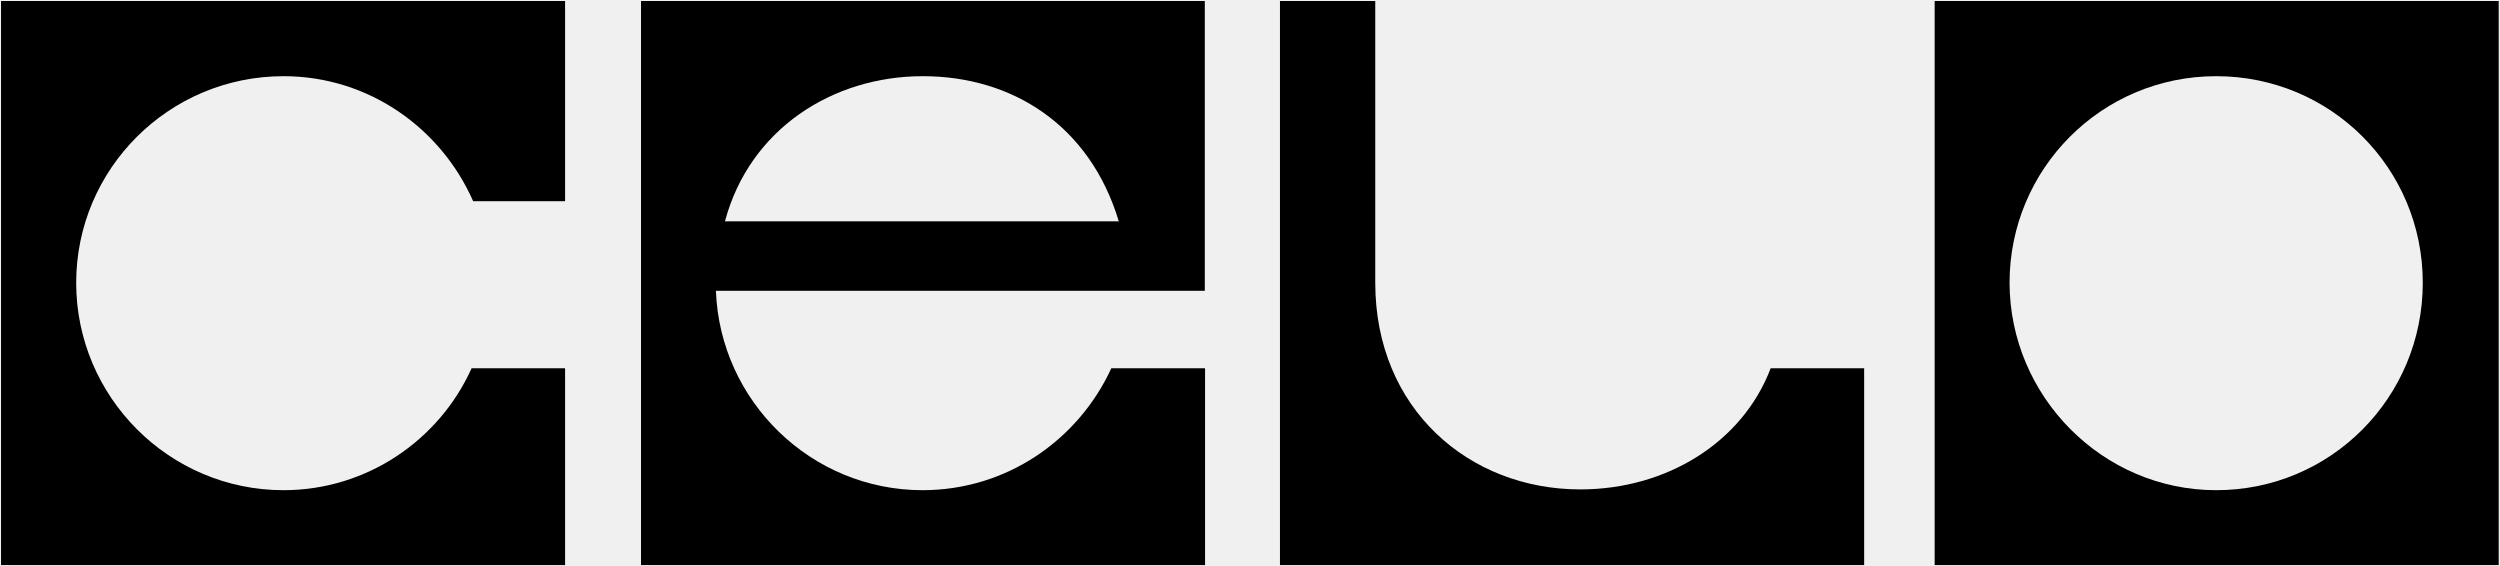
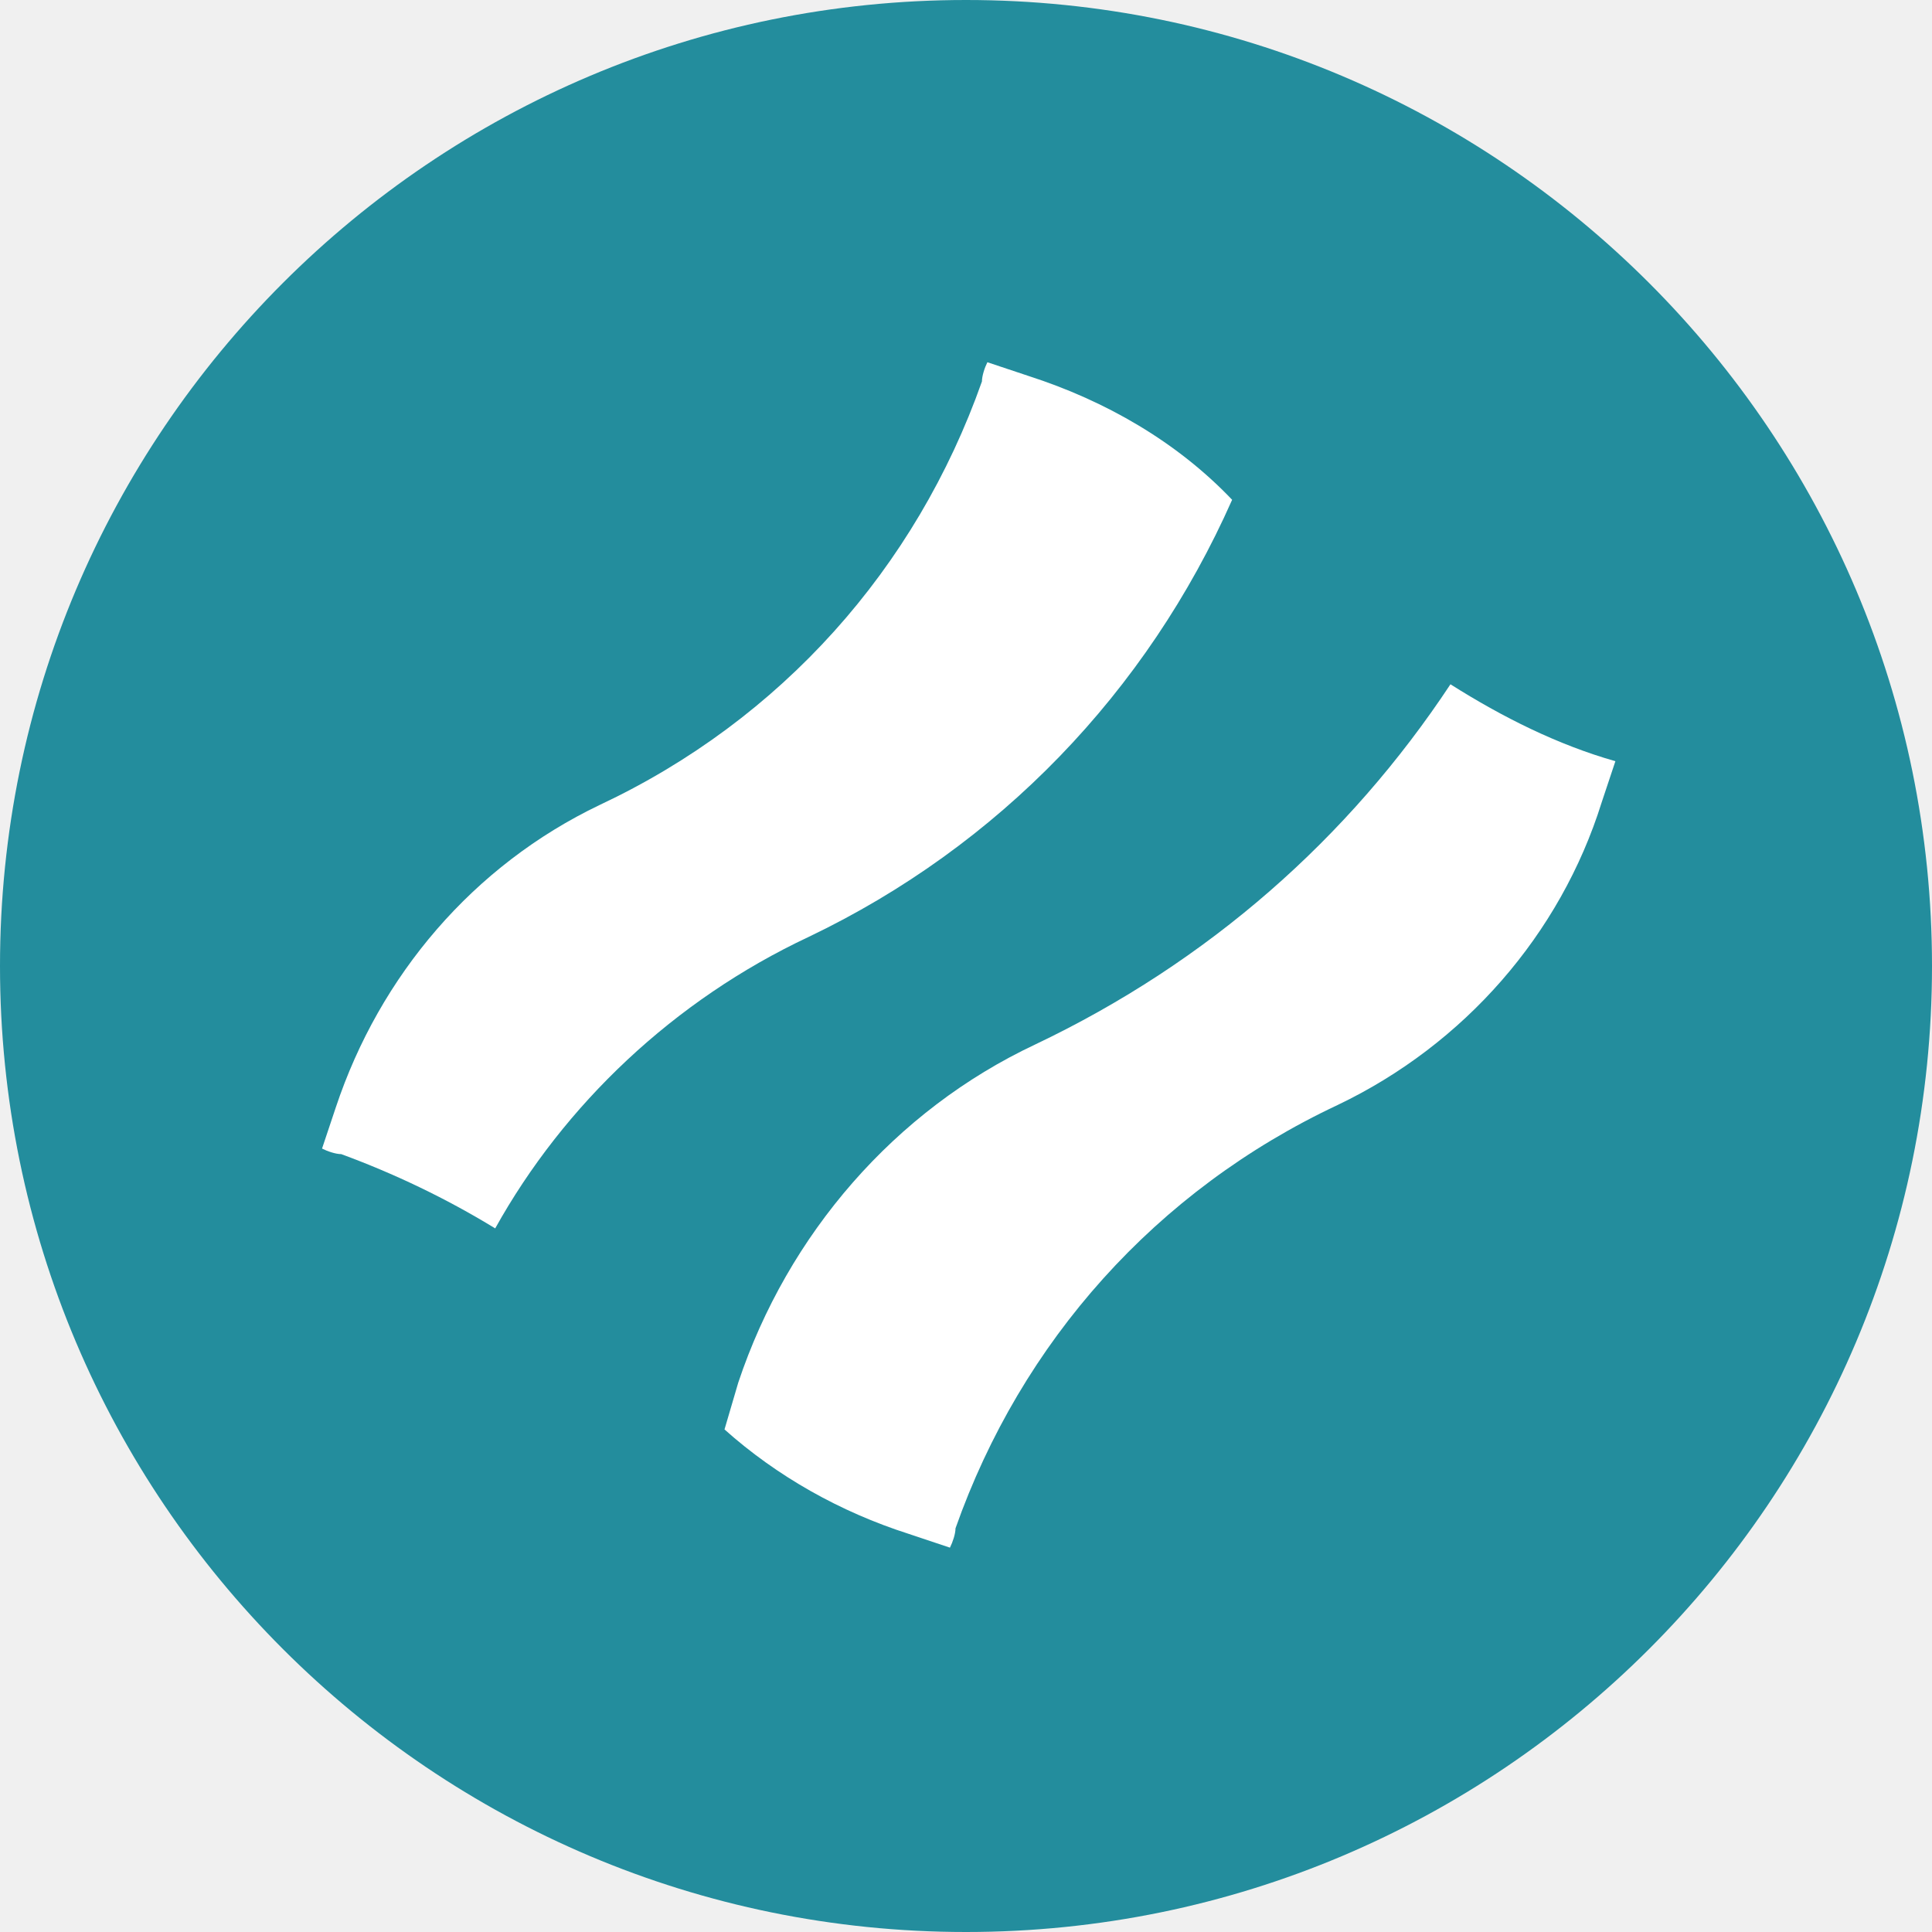
- <svg xmlns="http://www.w3.org/2000/svg" version="1.1" id="Wordmark" x="0px" y="0px" viewBox="0 0 968 219" style="enable-background:new 0 0 968 219;" xml:space="preserve">
-   <style type="text/css">
- 	.st0{fill-rule:evenodd;clip-rule:evenodd;}
- </style>
-   <g>
-     <path d="M858.1,189.8c44.4,0,80-35.9,80-80.3c0-44.4-35.6-80-80-80c-44.4,0-80,35.9-80,80C778.2,153.5,814.1,189.8,858.1,189.8z    M749.1,0.4h218.4v218.4H749.1V0.4z" />
-     <path class="st0" d="M430.3,142.6c-12.8,27.8-40.6,47.2-73.1,47.2c-43.1,0-78.4-34.4-80-77.2h189.3V0.4H248.2v218.4h218.4v-76.2   H430.3z M280.7,85.7h152.5c-11.2-37.2-41.2-56.2-75.9-56.2S290.3,49.8,280.7,85.7L280.7,85.7z" />
-     <path d="M218.8,0.4H0.4v218.4h218.4v-76.2h-36.2c-12.5,27.8-40.6,47.2-72.8,47.2c-44.4,0-80.3-36.2-80.3-80.3   c0-44.1,35.9-80,80.3-80c32.8,0,60.9,20,73.4,48.4h35.6V0.4z" />
-     <path d="M721.8,142.6h-36.2v0c-10.9,28.7-40.3,46.9-73.7,46.9c-43.1,0-79.4-31.2-79.4-80V0.4h-36.9v218.4h226.2V142.6z" />
-   </g>
+ <svg xmlns="http://www.w3.org/2000/svg" width="16" height="16" viewBox="0 0 16 16" fill="none">
+   <circle cx="8" cy="8" r="8" fill="#238D9D" />
+   <path d="M6.697 7.759C8.268 7.008 9.498 5.732 10.204 4.139C9.748 3.66 9.156 3.319 8.519 3.114L8.177 3C8.154 3.046 8.132 3.114 8.132 3.159C7.585 4.708 6.469 5.96 4.967 6.666C3.919 7.167 3.145 8.078 2.781 9.171L2.667 9.512C2.712 9.535 2.781 9.558 2.826 9.558C3.259 9.717 3.691 9.922 4.101 10.173C4.671 9.148 5.581 8.283 6.697 7.759Z" fill="white" />
+   <path d="M12.012 5.667C11.169 6.942 10.008 7.967 8.573 8.65C7.412 9.196 6.524 10.221 6.114 11.45L6 11.838C6.433 12.225 6.957 12.521 7.526 12.703L7.867 12.817C7.89 12.771 7.913 12.703 7.913 12.657C8.459 11.109 9.575 9.857 11.078 9.151C12.126 8.65 12.922 7.739 13.264 6.646L13.378 6.304C12.9 6.168 12.444 5.94 12.012 5.667Z" fill="white" />
</svg>
